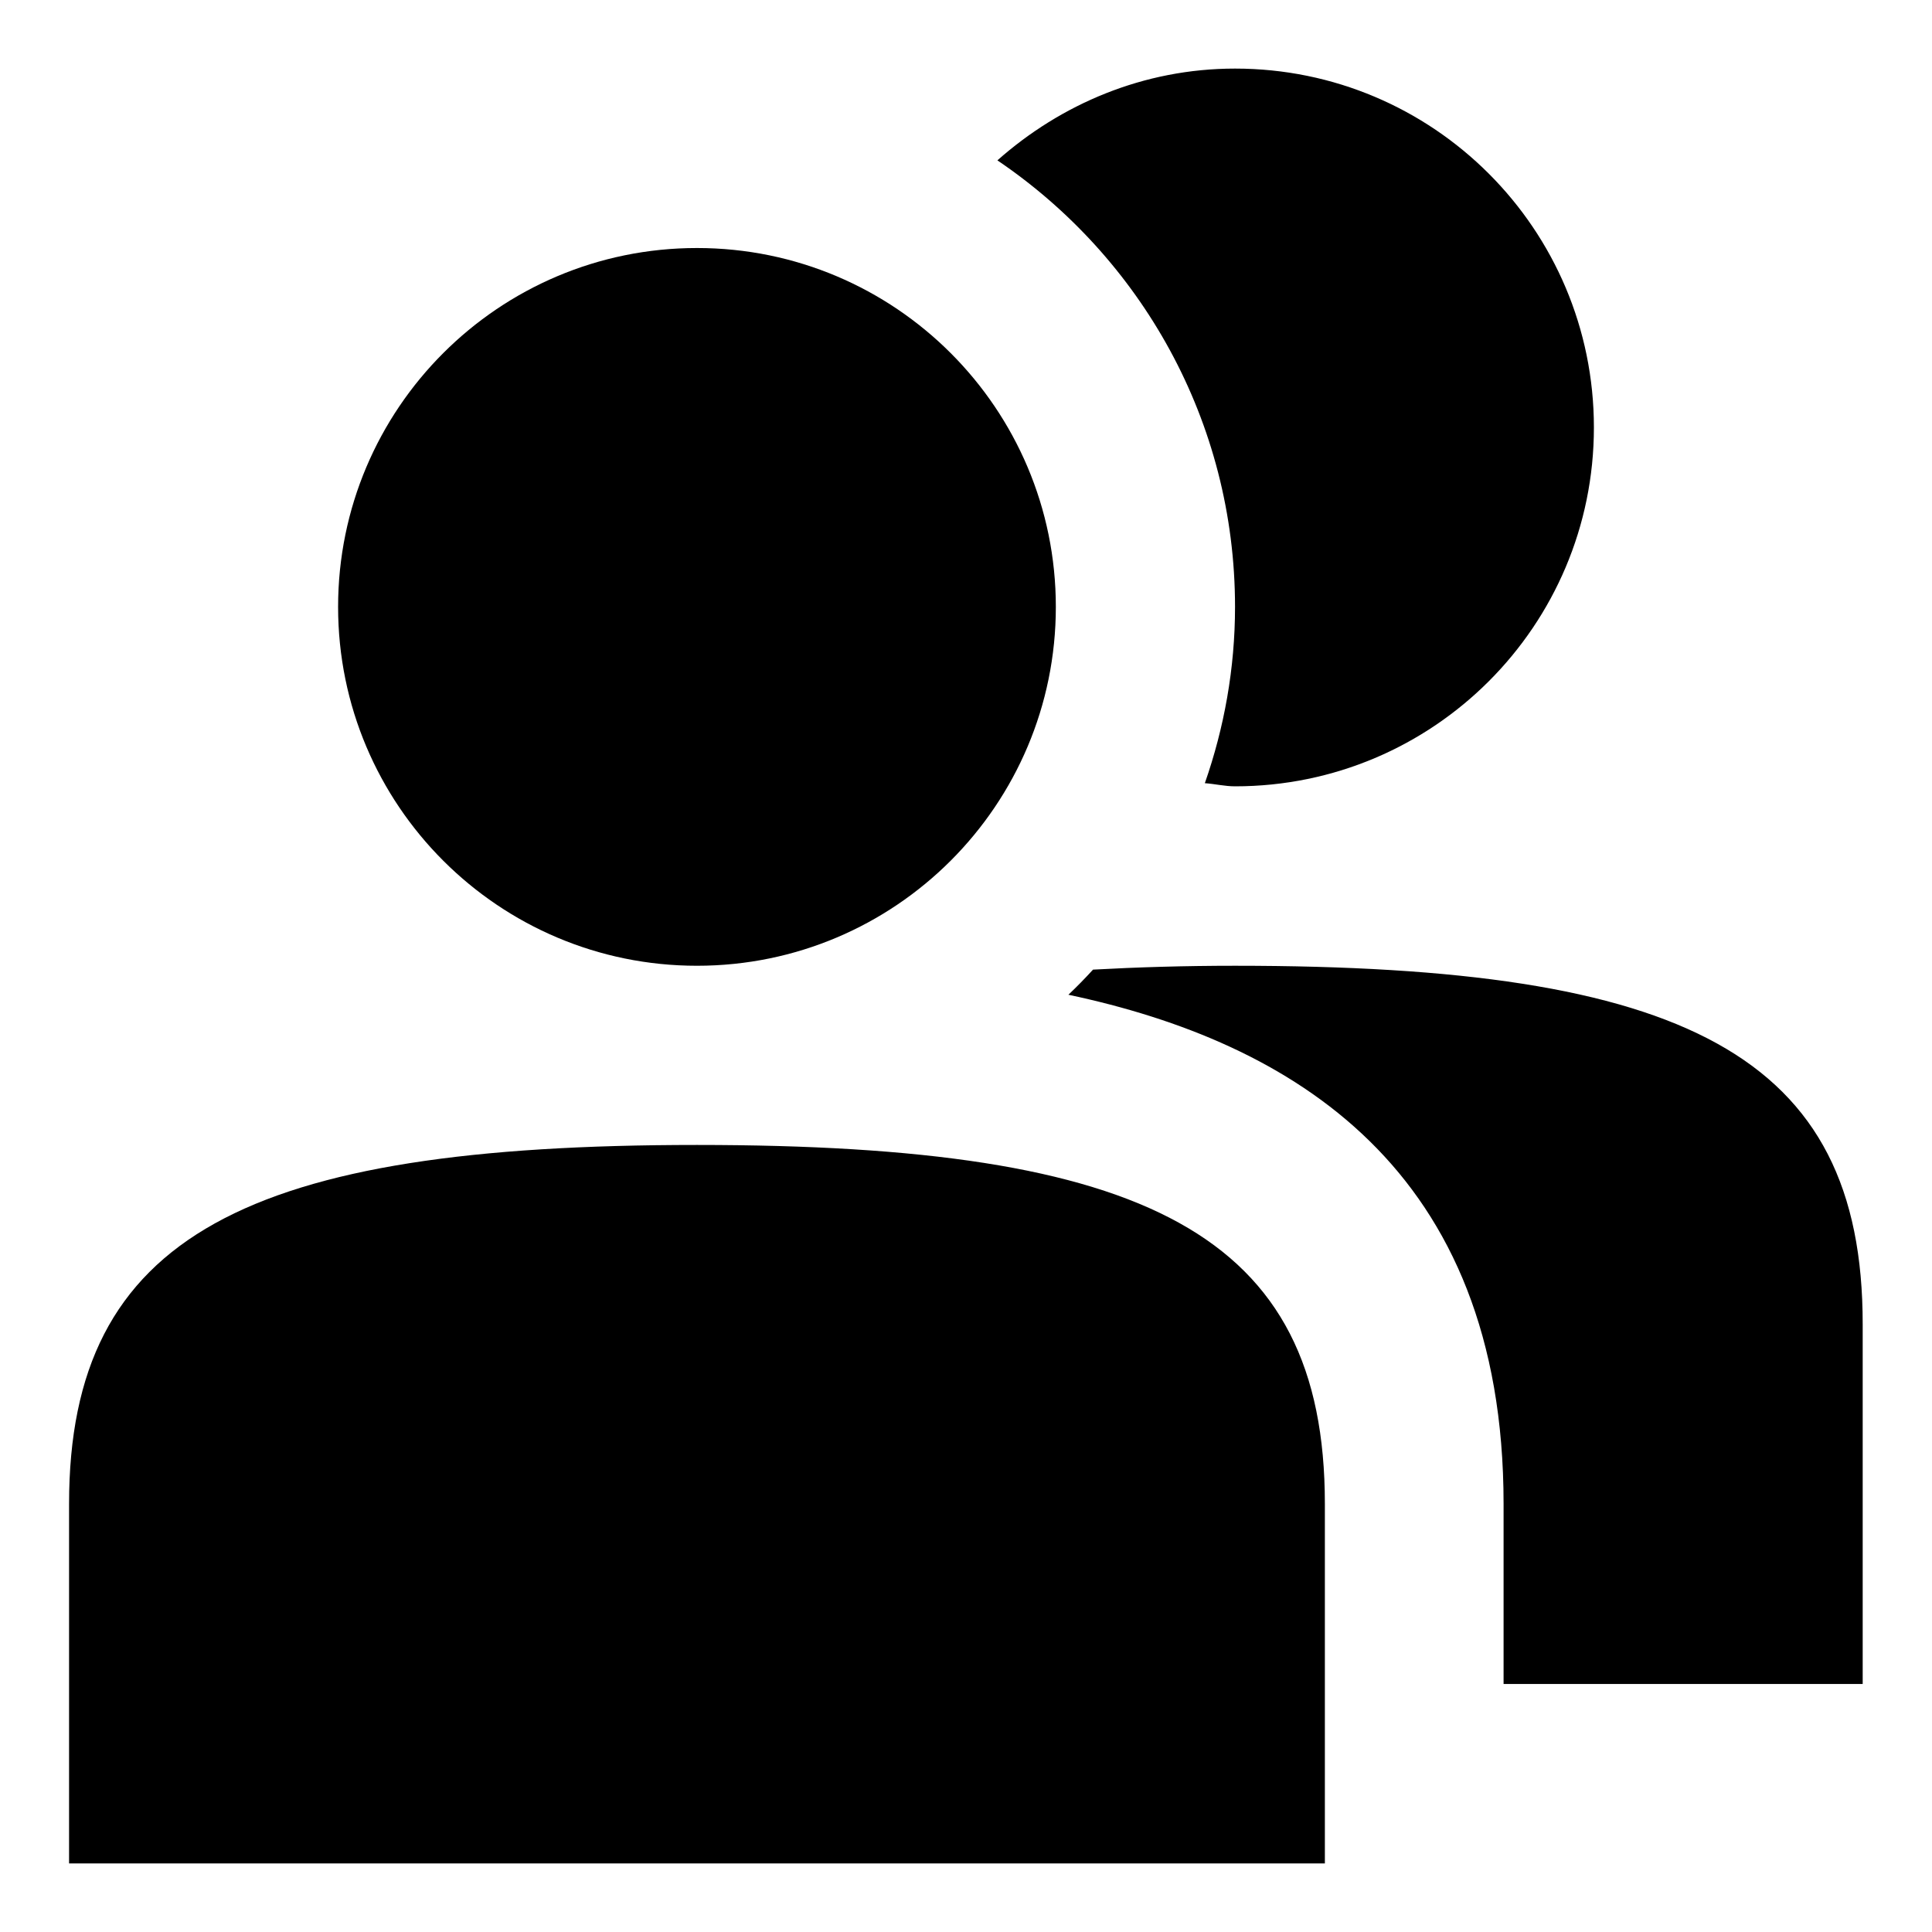
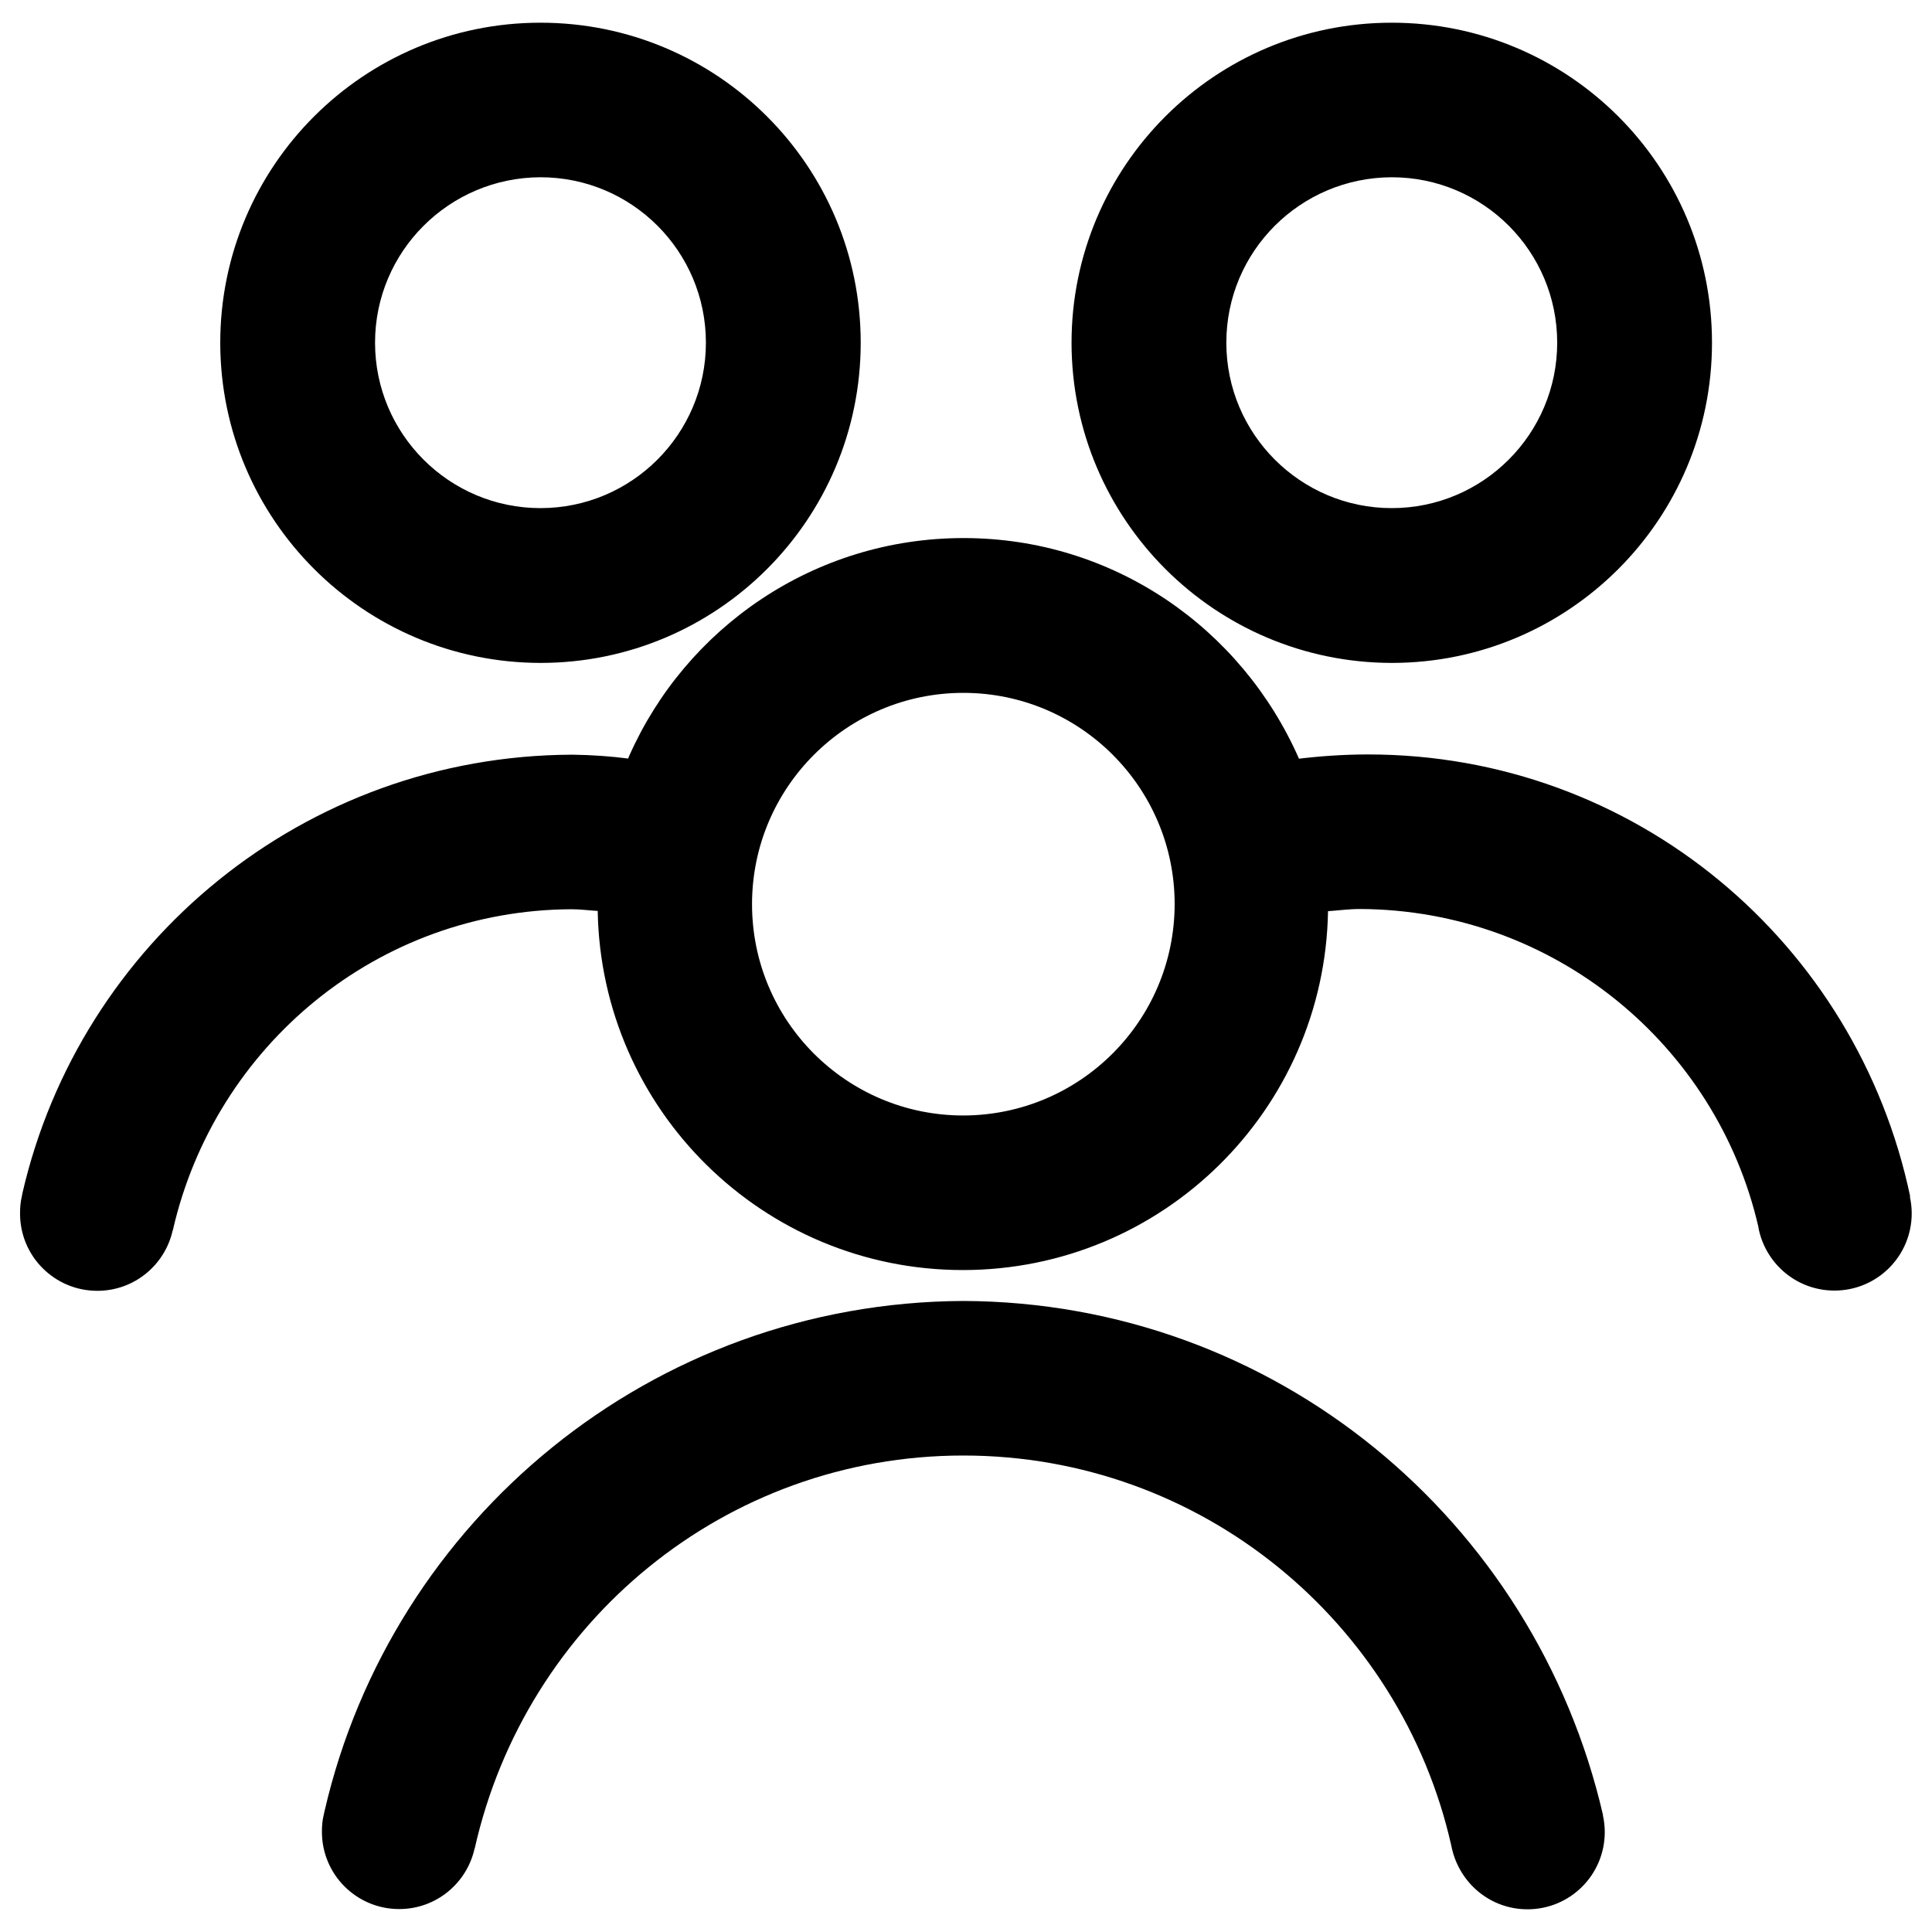
<svg xmlns="http://www.w3.org/2000/svg" version="1.1" id="Слой_1" x="0px" y="0px" viewBox="0 0 800 800" style="enable-background:new 0 0 800 800;" xml:space="preserve">
-   <circle cx="288.6" cy="251.3" r="148.6" />
-   <path d="M511.4,251.3c0,25.5-4.5,50.1-12.5,73c4.2,0.3,8.3,1.3,12.5,1.3c82.1,0,148.6-66.5,148.6-148.6S593.5,28.4,511.4,28.4  c-37.9,0-72.1,14.7-98.4,38C472.4,106.6,511.4,174.4,511.4,251.3z M288.6,474.1c-185.7,0-260,37.1-260,148.6v148.9h520V622.7  C548.6,510.6,474.3,474.1,288.6,474.1z" />
-   <path d="M511.4,399.9c-21,0-40.5,0.6-58.8,1.6c-3.3,3.6-6.7,7.1-10.2,10.4c92.4,19.6,180.2,71.8,180.2,210.8v74.6h148.7V548.4  C771.4,436.3,697.1,399.9,511.4,399.9z" />
+   <path d="M398.9,538.7c-129,0.6-236.7,90.6-264.5,211.2l-0.4,1.8c-0.5,2-0.7,4.4-0.7,6.8c0,17.7,14.3,32,32,32  c15.3,0,28-10.7,31.2-25l0.1-0.2c21.1-93.7,103.7-162.6,202.3-162.6S580,671.7,600.9,764l0.3,1.4c3.3,14.5,16,25.2,31.3,25.2  c17.7,0,32-14.3,32-32c0-2.4-0.3-4.8-0.8-7.1l0.1,0.2C635.6,629.3,527.8,539.2,398.9,538.7L398.9,538.7L398.9,538.7z M223.8,274.5  L223.8,274.5c73.2,0,132.6-59.3,132.6-132.6S297,9.4,223.8,9.4C150.6,9.4,91.2,68.7,91.2,142l0,0  C91.3,215.1,150.6,274.4,223.8,274.5L223.8,274.5L223.8,274.5z M223.8,73.4L223.8,73.4c37.9,0,68.5,30.7,68.5,68.5  s-30.7,68.5-68.5,68.5s-68.5-30.7-68.5-68.5l0,0C155.3,104.1,186,73.5,223.8,73.4L223.8,73.4z M576.3,274.5  c73.2,0,132.6-59.3,132.6-132.6S649.5,9.4,576.3,9.4c-73.2,0-132.6,59.3-132.6,132.6l0,0C443.8,215.1,503.1,274.4,576.3,274.5  L576.3,274.5L576.3,274.5z M576.3,73.4c37.9,0,68.5,30.7,68.5,68.5s-30.7,68.5-68.5,68.5s-68.5-30.7-68.5-68.5l0,0  C507.8,104.1,538.4,73.5,576.3,73.4L576.3,73.4z M791,495.6c-22.1-105.3-114.2-183.2-224.5-183.2c-10.1,0-20.1,0.7-29.8,1.9l1.2-0.1  c-23.8-54.2-77-91.4-138.9-91.4c-61.8,0-115,37.1-138.5,90.3l-0.4,1c-6.8-0.9-14.9-1.5-23-1.6h-0.2C125.9,312.9,33.2,390.3,9.3,494  L9,495.6c-0.5,2-0.7,4.4-0.7,6.9c0,17.7,14.3,32,32,32c15.3,0,28-10.7,31.2-25l0.1-0.2c17.5-76.3,84.8-132.5,165.1-132.8h0  c3.7,0,7.2,0.5,10.8,0.7c1.4,82.4,68.6,148.7,151.2,148.7c82.6,0,149.7-66.2,151.2-148.4v-0.2c4.4-0.3,8.7-0.9,13.2-0.9  c80.4,0.3,147.7,56.4,165,131.6l0.2,1.2c3.2,14.5,16,25.2,31.3,25.2c17.7,0,32-14.3,32-32c0-2.4-0.3-4.8-0.8-7L791,495.6L791,495.6z   M398.9,461.9C398.9,461.9,398.9,461.9,398.9,461.9c-48.4,0-87.5-39.2-87.5-87.5s39.2-87.5,87.5-87.5s87.5,39.2,87.5,87.5  c0,0,0,0,0,0l0,0C486.3,422.7,447.2,461.8,398.9,461.9L398.9,461.9z" />
</svg>
